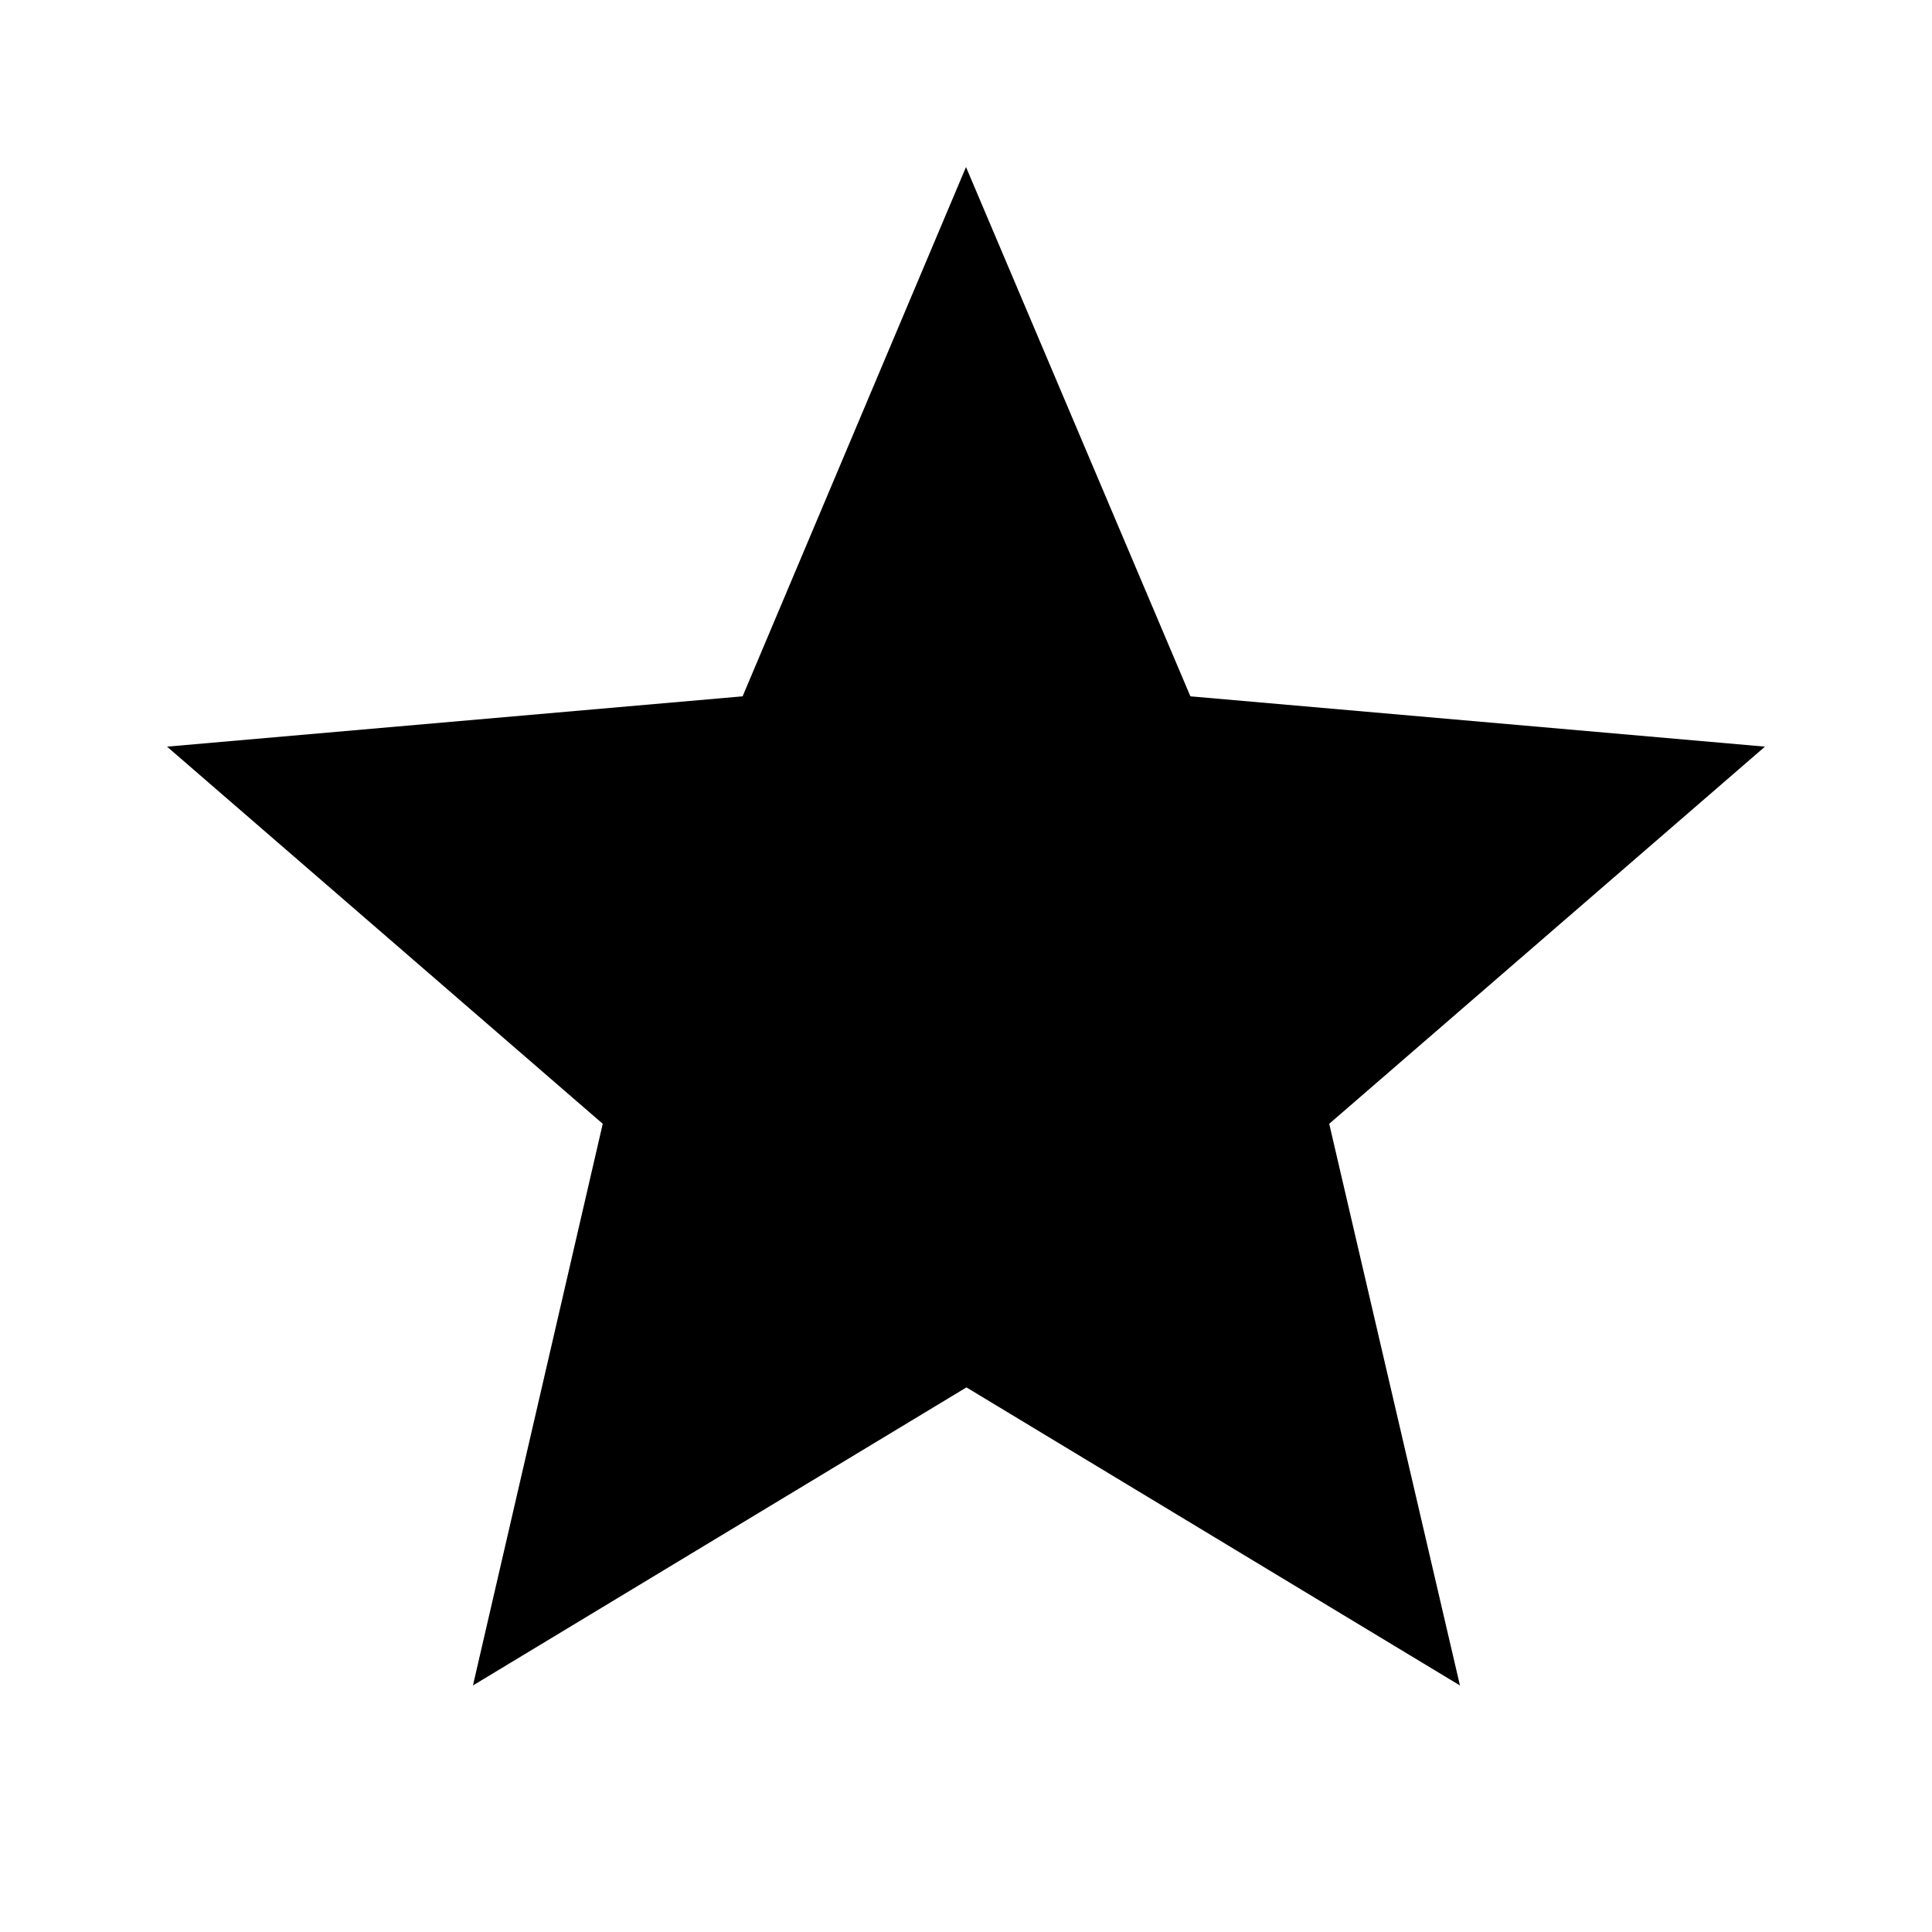
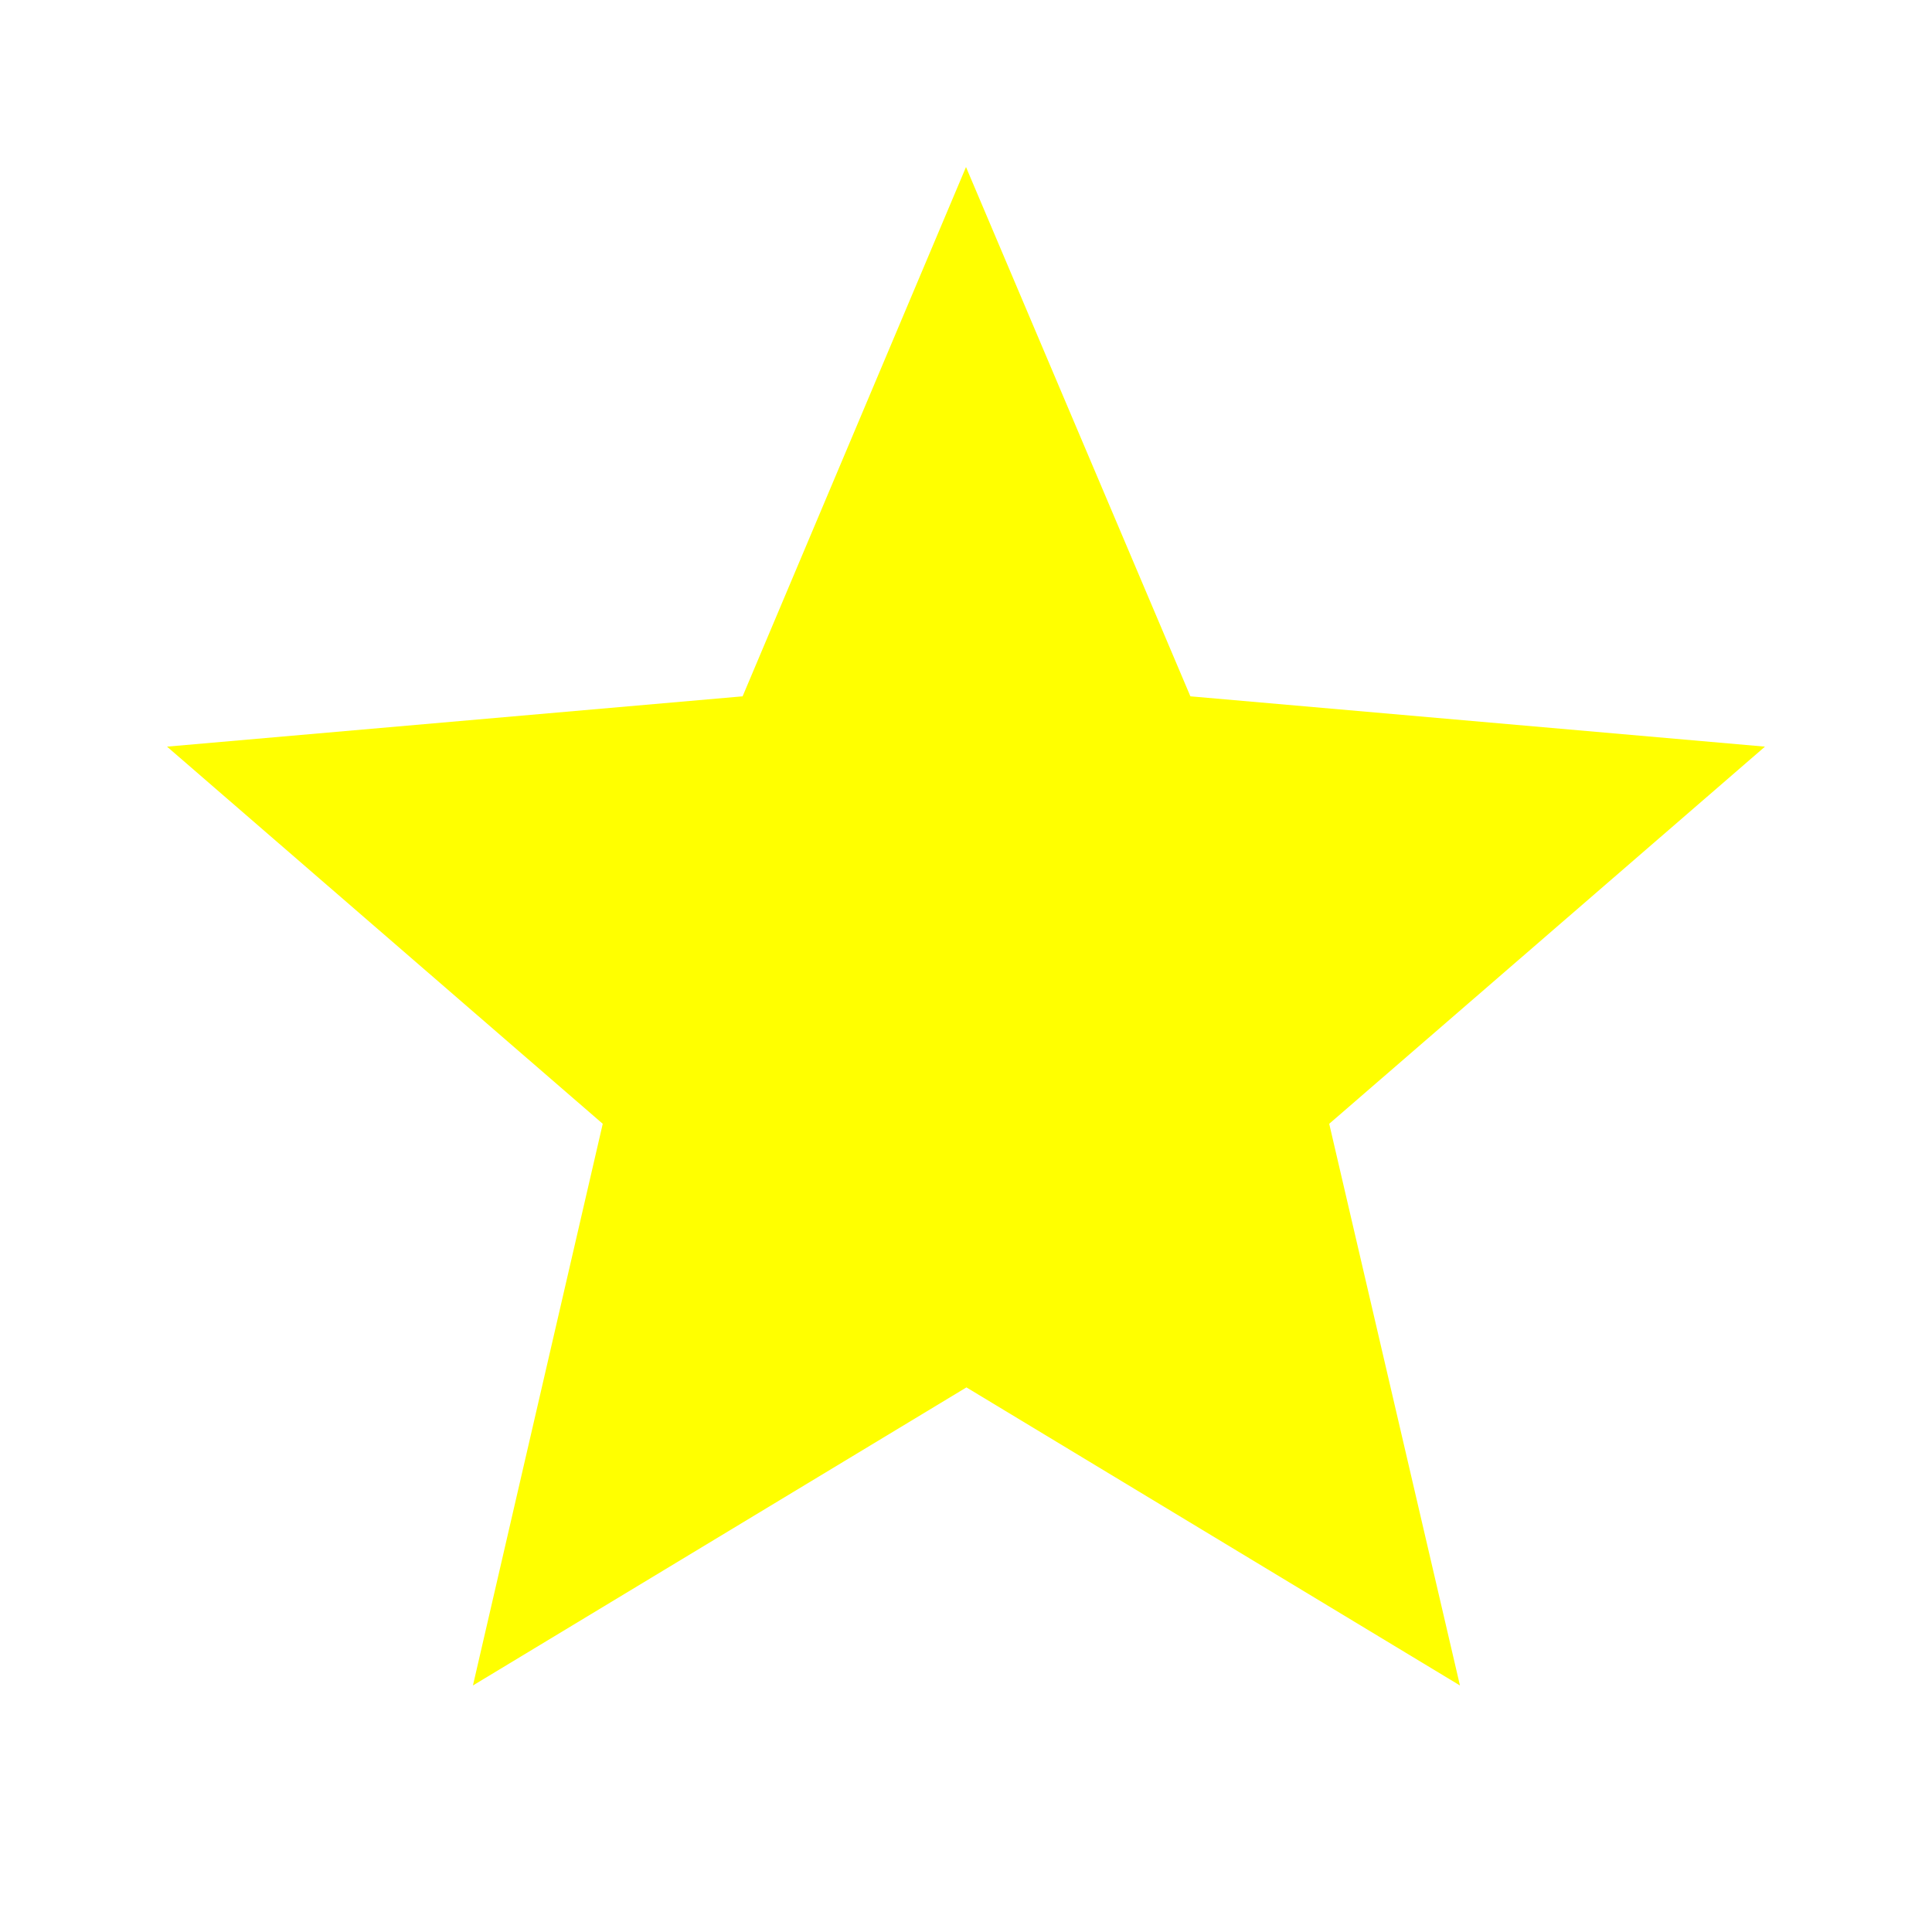
- <svg xmlns="http://www.w3.org/2000/svg" height="24px" viewBox="0 -960 960 960" width="24px" fill="#000000">
+ <svg xmlns="http://www.w3.org/2000/svg" height="24px" viewBox="0 -960 960 960" width="24px" fill="#FFFF00">
  <path d="m235-122.5 64.5-279.09L83-589l286-25 111-263 111.5 263L877-589 660.48-401.59l64.96 279.09-245.22-148.11L235-122.5Z" />
</svg>
